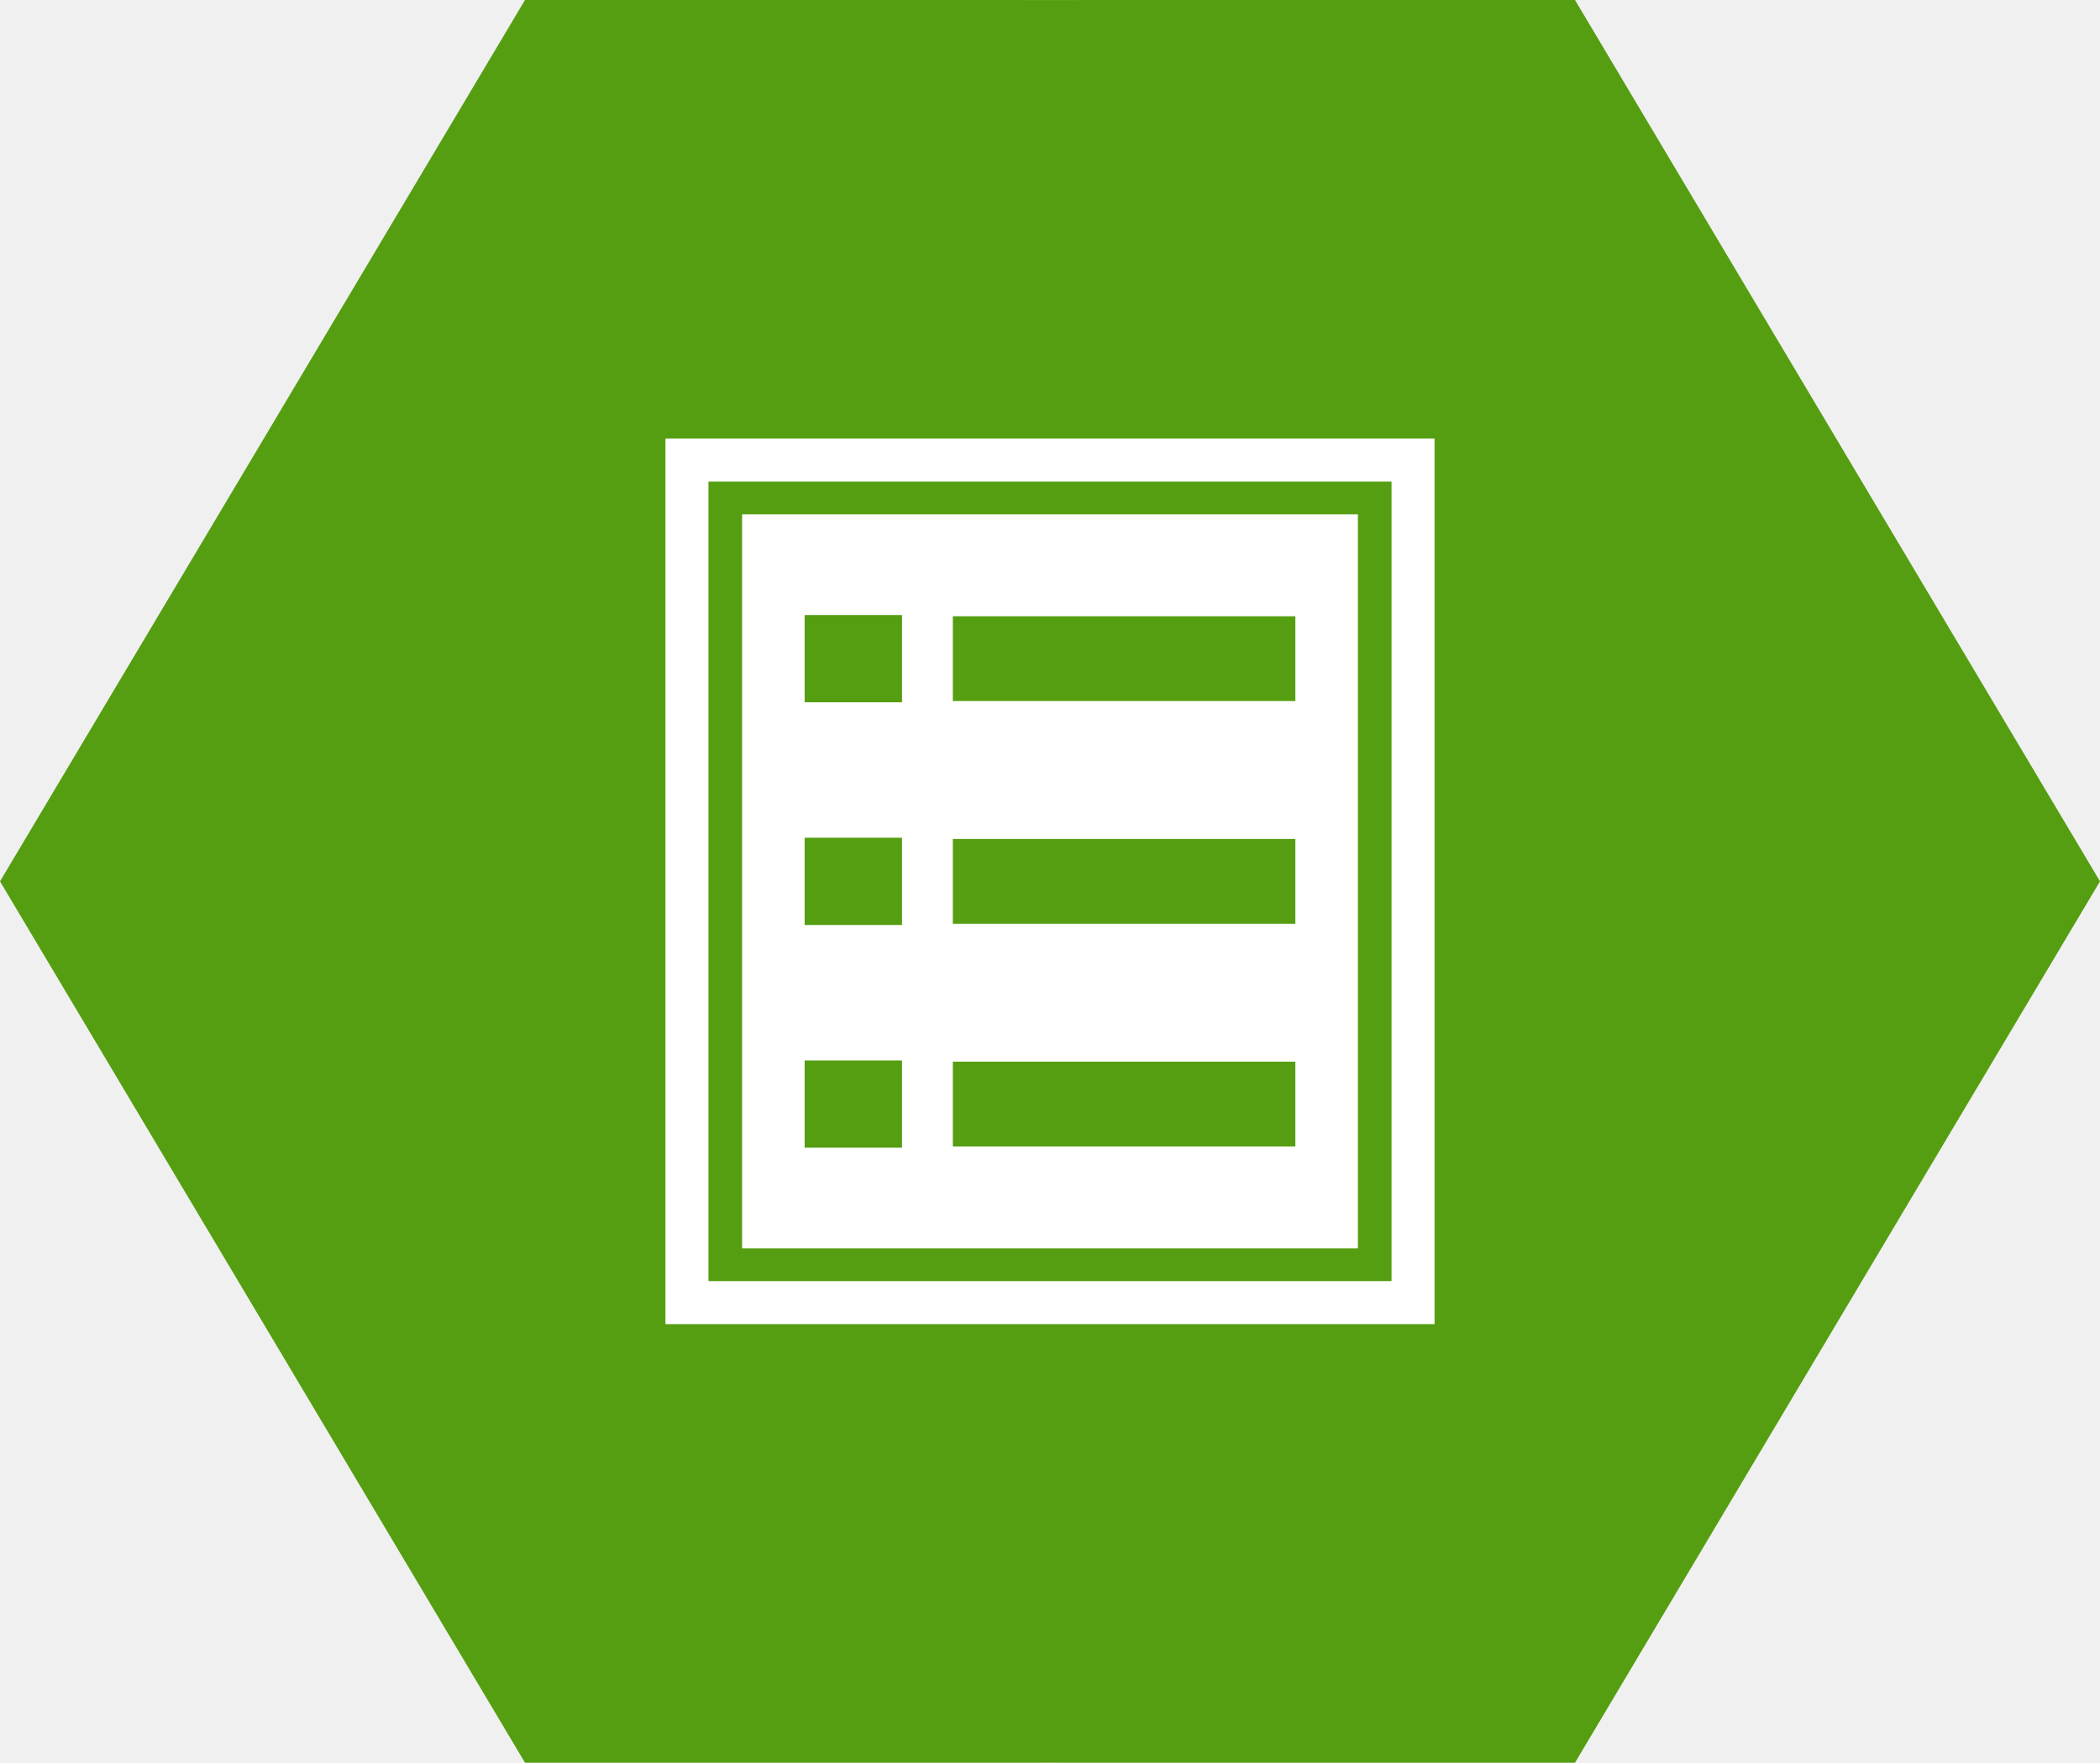
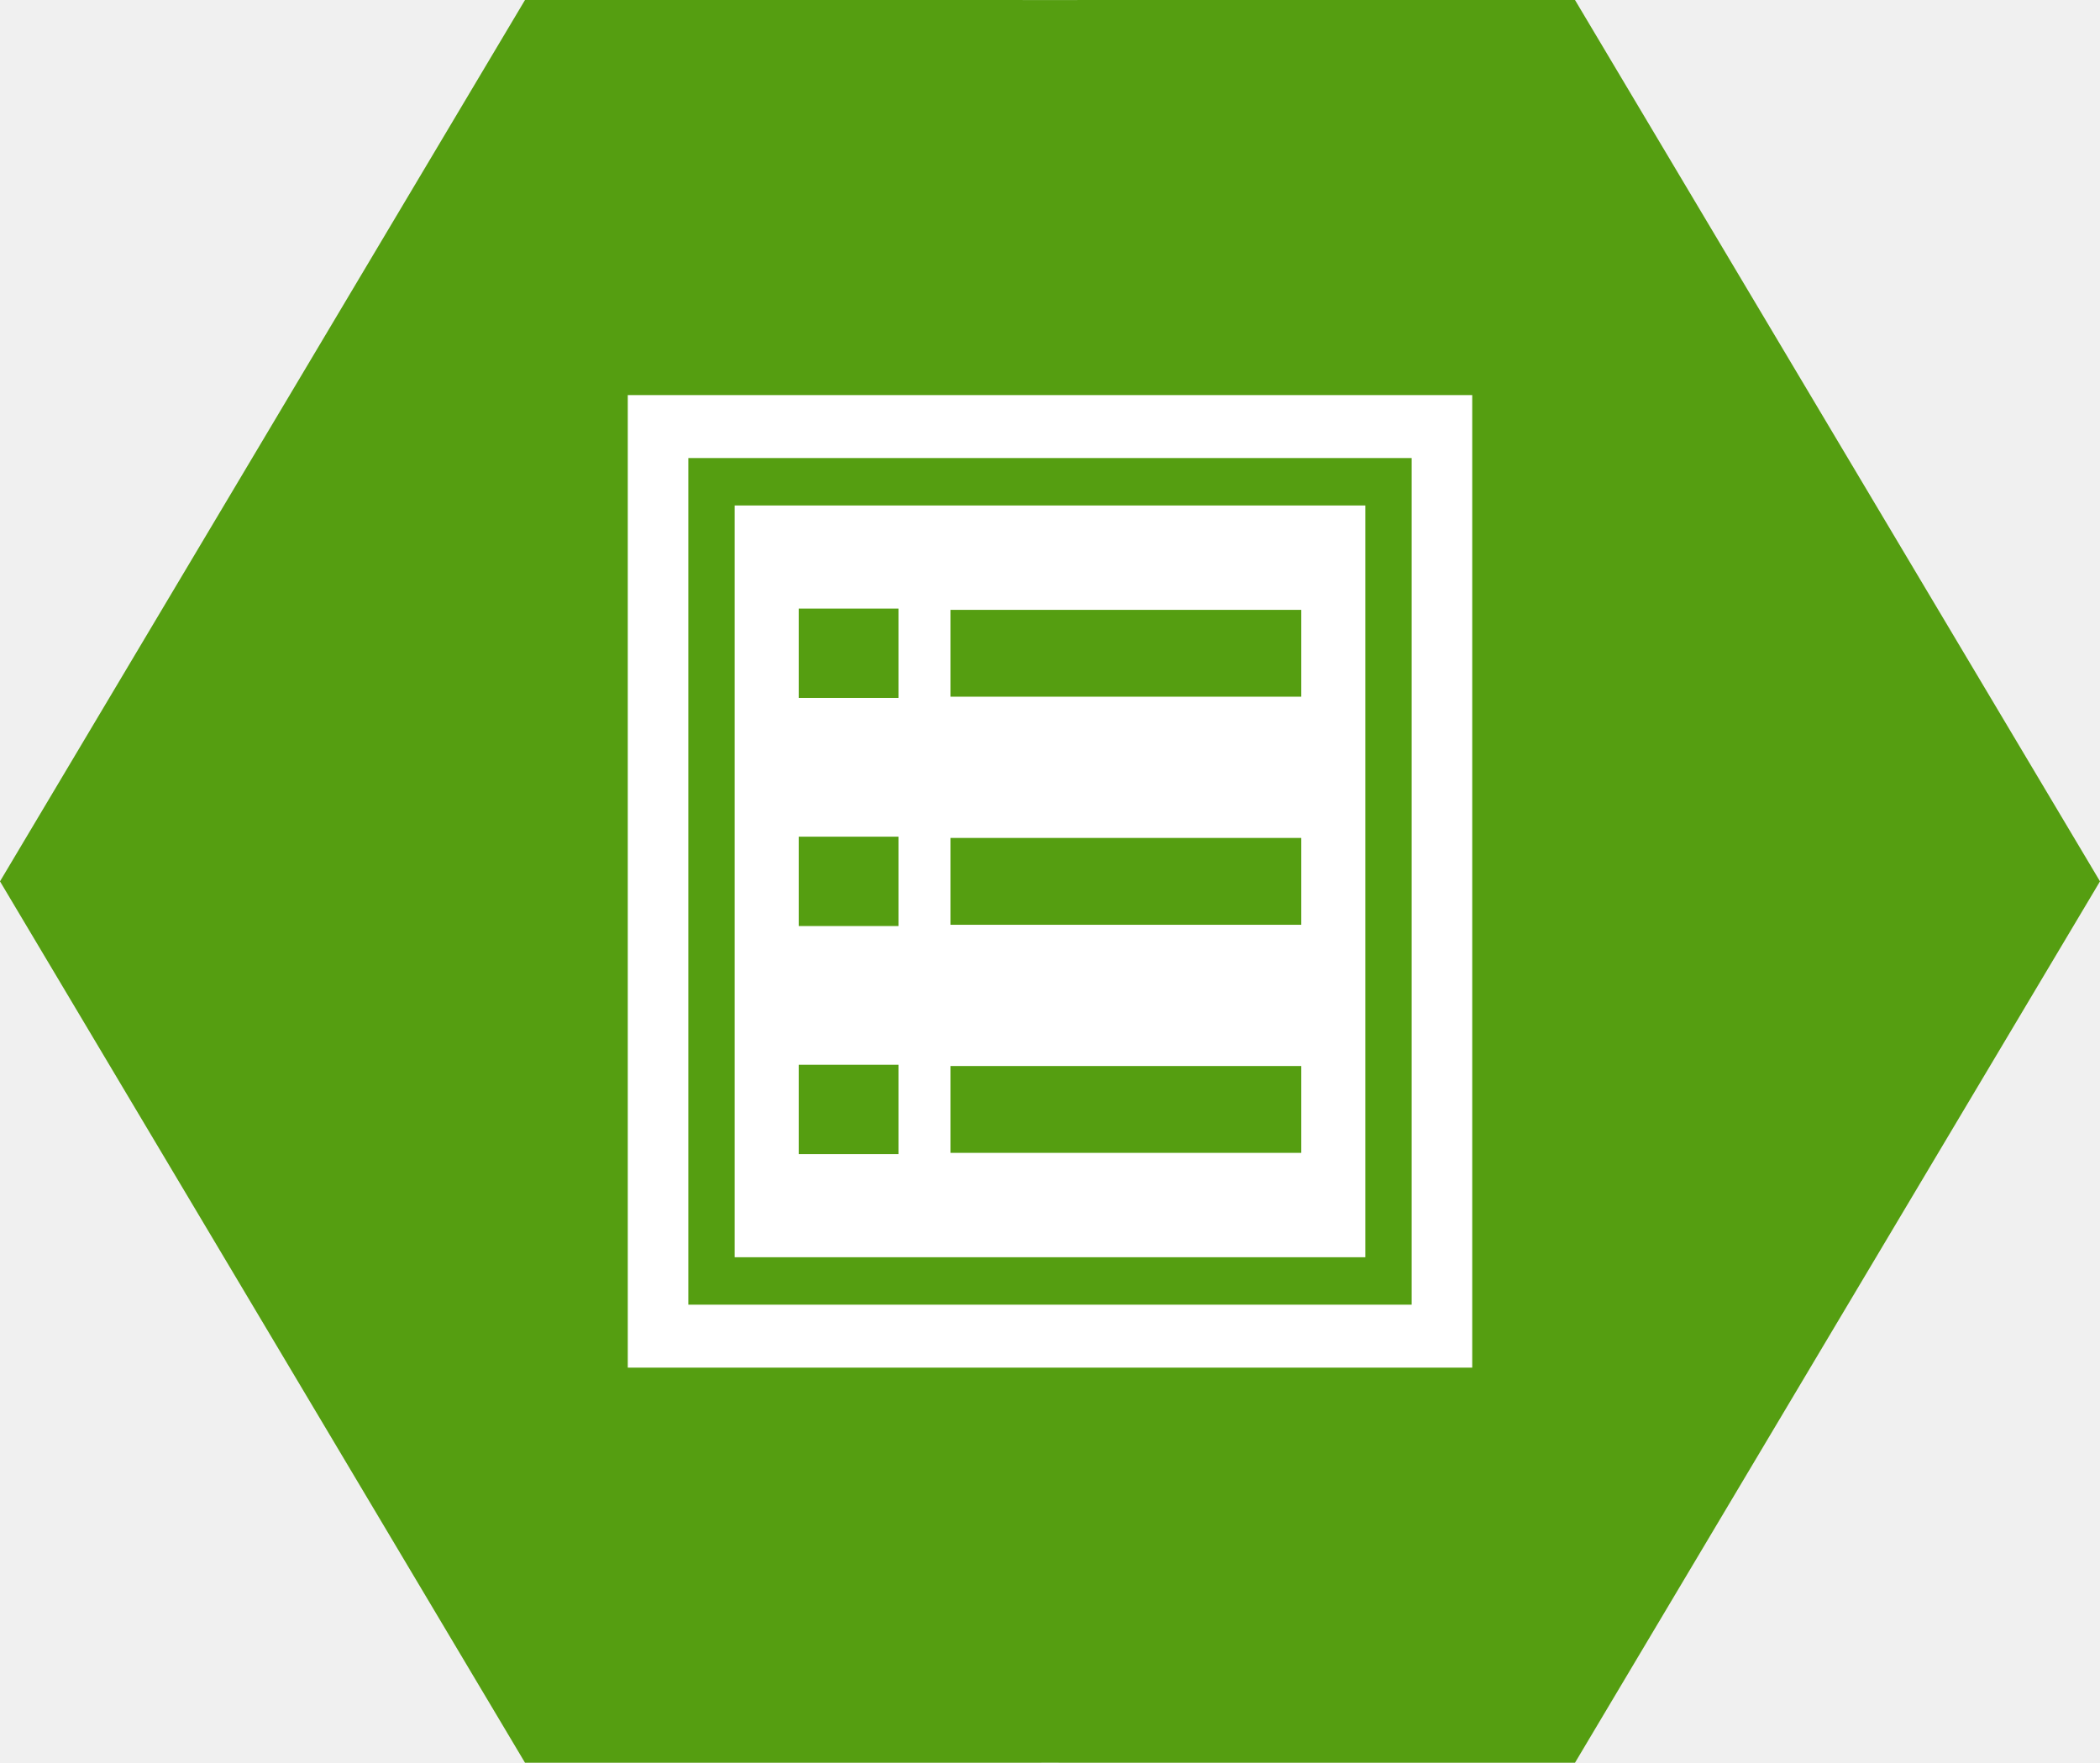
<svg xmlns="http://www.w3.org/2000/svg" xmlns:xlink="http://www.w3.org/1999/xlink" width="714.74" height="600" viewBox="0 0 714.74 600" version="1.1" id="svg34">
  <defs id="defs38">
    <path id="SVGID_1_" d="M 258.4,208 105.8,472.6 c -9.8,16.9 -9.8,37.8 0,54.7 L 258.5,792 h 191 L 281,500 449.5,208 Z" />
    <path id="SVGID_3_" d="M 258.4,208 105.8,472.6 c -9.8,16.9 -9.8,37.8 0,54.7 L 258.5,792 h 191 L 281,500 449.5,208 Z" />
    <rect id="SVGID_5_" x="61.9" y="294.7" width="460.9" height="570.4" />
    <rect id="SVGID_7_" x="61.9" y="294.7" width="460.9" height="570.4" />
    <path id="SVGID_9_" d="M 258.4,208 105.8,472.6 c -9.8,16.9 -9.8,37.8 0,54.7 L 258.5,792 h 191 L 281,500 449.5,208 Z" />
    <rect id="SVGID_11_" x="98.6" y="497.7" width="350.8" height="294.3" />
    <path id="SVGID_13_" d="M 258.4,208 105.8,472.6 c -9.8,16.9 -9.8,37.8 0,54.7 L 258.5,792 h 191 L 281,500 449.5,208 Z" />
    <rect id="SVGID_15_" x="185.5" y="208" width="264" height="128.8" />
    <path id="SVGID_17_" d="M 258.4,208 105.8,472.6 c -9.8,16.9 -9.8,37.8 0,54.7 L 258.5,792 h 191 L 281,500 449.5,208 Z" />
    <rect id="SVGID_19_" x="279.7" y="208" width="169.7" height="292" />
    <path id="SVGID_21_" d="M 258.4,208 105.8,472.6 c -9.8,16.9 -9.8,37.8 0,54.7 L 258.5,792 h 191 L 281,500 449.5,208 Z" />
    <rect id="SVGID_23_" x="98.6" y="334.5" width="350.9" height="457.6" />
    <polygon id="SVGID_25_" points="306.6,455.6 185.6,334.6 281,500 " />
    <filter id="Adobe_OpacityMaskFilter" filterUnits="userSpaceOnUse" x="185.6" y="334.6" width="121" height="165.4">
      <feColorMatrix type="matrix" values="1 0 0 0 0  0 1 0 0 0  0 0 1 0 0  0 0 0 1 0" id="feColorMatrix536" />
    </filter>
    <path id="SVGID_30_" d="M 550.5,208 719,500 550.5,792 h 191 L 894.2,527.4 c 9.8,-16.9 9.8,-37.8 0,-54.8 L 741.5,208 Z" />
    <path id="SVGID_32_" d="M 550.5,208 719,500 550.5,792 h 191 L 894.2,527.4 c 9.8,-16.9 9.8,-37.8 0,-54.8 L 741.5,208 Z" />
    <rect id="SVGID_34_" x="513.7" y="135" width="460.9" height="570.4" />
    <rect id="SVGID_36_" x="513.7" y="135" width="460.9" height="570.4" />
    <path id="SVGID_38_" d="M 550.5,208 719,500 550.5,792 h 191 L 894.2,527.4 c 9.8,-16.9 9.8,-37.8 0,-54.8 L 741.5,208 Z" />
    <rect id="SVGID_40_" x="550.5" y="208" width="350.8" height="294.3" />
    <path id="SVGID_42_" d="M 550.5,208 719,500 550.5,792 h 191 L 894.2,527.4 c 9.8,-16.9 9.8,-37.8 0,-54.8 L 741.5,208 Z" />
    <rect id="SVGID_44_" x="550.5" y="500" width="169.8" height="292" />
    <path id="SVGID_46_" d="M 550.5,208 719,500 550.5,792 h 191 L 894.2,527.4 c 9.8,-16.9 9.8,-37.8 0,-54.8 L 741.5,208 Z" />
    <rect id="SVGID_48_" x="550.5" y="208" width="350.9" height="457.6" />
    <polygon id="SVGID_50_" points="693.4,544.4 814.4,665.4 719,500 " />
    <filter id="Adobe_OpacityMaskFilter_1_" filterUnits="userSpaceOnUse" x="693.4" y="500" width="121" height="165.4">
      <feColorMatrix type="matrix" values="1 0 0 0 0  0 1 0 0 0  0 0 1 0 0  0 0 0 1 0" id="feColorMatrix668" />
    </filter>
    <defs id="defs451">
      <path id="path757" d="M 258.4,208 105.8,472.6 c -9.8,16.9 -9.8,37.8 0,54.7 L 258.5,792 h 191 L 281,500 449.5,208 Z" />
    </defs>
    <clipPath id="SVGID_10_">
      <use xlink:href="#SVGID_9_" style="overflow:visible" id="use453" x="0" y="0" width="100%" height="100%" />
    </clipPath>
    <defs id="defs409">
      <path id="path728" d="M 258.4,208 105.8,472.6 c -9.8,16.9 -9.8,37.8 0,54.7 L 258.5,792 h 191 L 281,500 449.5,208 Z" />
    </defs>
    <clipPath id="SVGID_2_">
      <use xlink:href="#SVGID_1_" style="overflow:visible" id="use411" x="0" y="0" width="100%" height="100%" />
    </clipPath>
    <defs id="defs491">
      <path id="path785" d="M 258.4,208 105.8,472.6 c -9.8,16.9 -9.8,37.8 0,54.7 L 258.5,792 h 191 L 281,500 449.5,208 Z" />
    </defs>
    <clipPath id="SVGID_18_">
      <use xlink:href="#SVGID_17_" style="overflow:visible" id="use493" x="0" y="0" width="100%" height="100%" />
    </clipPath>
    <defs id="defs623">
      <path id="path877" d="M 550.5,208 719,500 550.5,792 h 191 L 894.2,527.4 c 9.8,-16.9 9.8,-37.8 0,-54.8 L 741.5,208 Z" />
    </defs>
    <clipPath id="SVGID_43_">
      <use xlink:href="#SVGID_42_" style="overflow:visible" id="use625" x="0" y="0" width="100%" height="100%" />
    </clipPath>
    <defs id="defs419">
      <path id="path735" d="M 258.4,208 105.8,472.6 c -9.8,16.9 -9.8,37.8 0,54.7 L 258.5,792 h 191 L 281,500 449.5,208 Z" />
    </defs>
    <clipPath id="SVGID_4_">
      <use xlink:href="#SVGID_3_" style="overflow:visible" id="use421" x="0" y="0" width="100%" height="100%" />
    </clipPath>
    <defs id="defs511">
      <path id="path799" d="M 258.4,208 105.8,472.6 c -9.8,16.9 -9.8,37.8 0,54.7 L 258.5,792 h 191 L 281,500 449.5,208 Z" />
    </defs>
    <clipPath id="SVGID_22_">
      <use xlink:href="#SVGID_21_" style="overflow:visible" id="use513" x="0" y="0" width="100%" height="100%" />
    </clipPath>
    <defs id="defs531">
      <polygon id="polygon813" points="306.6,455.6 185.6,334.6 281,500 " />
    </defs>
    <clipPath id="SVGID_26_">
      <use xlink:href="#SVGID_25_" style="overflow:visible" id="use533" x="0" y="0" width="100%" height="100%" />
    </clipPath>
    <defs id="defs539">
      <filter id="filter820" filterUnits="userSpaceOnUse" x="185.6" y="334.6" width="121" height="165.4">
        <feColorMatrix type="matrix" values="1 0 0 0 0  0 1 0 0 0  0 0 1 0 0  0 0 0 1 0" id="feColorMatrix818" />
      </filter>
    </defs>
    <mask maskUnits="userSpaceOnUse" x="185.6" y="334.6" width="121" height="165.4" id="SVGID_27_">
      <g class="st12" id="g548">
        <radialGradient id="SVGID_28_" cx="246.589" cy="756.816" r="1.946" gradientTransform="matrix(-96.4638,0,0,-96.4638,23973.609,73343.398)" gradientUnits="userSpaceOnUse">
          <stop offset="0" style="stop-color:#333333" id="stop541" />
          <stop offset="1" style="stop-color:#050505" id="stop543" />
        </radialGradient>
        <rect x="185.6" y="334.6" class="st13" width="121" height="165.4" clip-path="url(#SVGID_26_)" id="rect546" />
      </g>
    </mask>
    <radialGradient id="SVGID_29_" cx="246.589" cy="756.816" r="1.946" gradientTransform="matrix(-96.4638,0,0,-96.4638,23973.609,73343.398)" gradientUnits="userSpaceOnUse">
      <stop offset="0" style="stop-color:#3E2823" id="stop551" />
      <stop offset="1" style="stop-color:#3E2823" id="stop553" />
    </radialGradient>
    <defs id="defs643">
      <path id="path891" d="M 550.5,208 719,500 550.5,792 h 191 L 894.2,527.4 c 9.8,-16.9 9.8,-37.8 0,-54.8 L 741.5,208 Z" />
    </defs>
    <clipPath id="SVGID_47_">
      <use xlink:href="#SVGID_46_" style="overflow:visible" id="use645" x="0" y="0" width="100%" height="100%" />
    </clipPath>
    <defs id="defs471">
      <path id="path771" d="M 258.4,208 105.8,472.6 c -9.8,16.9 -9.8,37.8 0,54.7 L 258.5,792 h 191 L 281,500 449.5,208 Z" />
    </defs>
    <clipPath id="SVGID_14_">
      <use xlink:href="#SVGID_13_" style="overflow:visible" id="use473" x="0" y="0" width="100%" height="100%" />
    </clipPath>
    <defs id="defs571">
      <path id="path841" d="M 550.5,208 719,500 550.5,792 h 191 L 894.2,527.4 c 9.8,-16.9 9.8,-37.8 0,-54.8 L 741.5,208 Z" />
    </defs>
    <clipPath id="SVGID_33_">
      <use xlink:href="#SVGID_32_" style="overflow:visible" id="use573" x="0" y="0" width="100%" height="100%" />
    </clipPath>
    <defs id="defs561">
      <path id="path834" d="M 550.5,208 719,500 550.5,792 h 191 L 894.2,527.4 c 9.8,-16.9 9.8,-37.8 0,-54.8 L 741.5,208 Z" />
    </defs>
    <clipPath id="SVGID_31_">
      <use xlink:href="#SVGID_30_" style="overflow:visible" id="use563" x="0" y="0" width="100%" height="100%" />
    </clipPath>
    <defs id="defs663">
      <polygon id="polygon905" points="693.4,544.4 814.4,665.4 719,500 " />
    </defs>
    <clipPath id="SVGID_51_">
      <use xlink:href="#SVGID_50_" style="overflow:visible" id="use665" x="0" y="0" width="100%" height="100%" />
    </clipPath>
    <defs id="defs671">
      <filter id="filter912" filterUnits="userSpaceOnUse" x="693.4" y="500" width="121" height="165.4">
        <feColorMatrix type="matrix" values="1 0 0 0 0  0 1 0 0 0  0 0 1 0 0  0 0 0 1 0" id="feColorMatrix910" />
      </filter>
    </defs>
    <mask maskUnits="userSpaceOnUse" x="693.4" y="500" width="121" height="165.4" id="SVGID_52_">
      <g class="st25" id="g680">
        <radialGradient id="SVGID_53_" cx="246.568" cy="756.816" r="1.946" gradientTransform="matrix(96.4638,0,0,96.4638,-22971.627,-72343.398)" gradientUnits="userSpaceOnUse">
          <stop offset="0" style="stop-color:#333333" id="stop673" />
          <stop offset="1" style="stop-color:#050505" id="stop675" />
        </radialGradient>
        <rect x="693.4" y="500" class="st26" width="121" height="165.4" clip-path="url(#SVGID_51_)" id="rect678" />
      </g>
    </mask>
    <radialGradient id="SVGID_54_" cx="246.568" cy="756.816" r="1.946" gradientTransform="matrix(96.4638,0,0,96.4638,-22971.627,-72343.398)" gradientUnits="userSpaceOnUse">
      <stop offset="0" style="stop-color:#BE3B26" id="stop683" />
      <stop offset="1" style="stop-color:#BE3B26" id="stop685" />
    </radialGradient>
    <defs id="defs603">
      <path id="path863" d="M 550.5,208 719,500 550.5,792 h 191 L 894.2,527.4 c 9.8,-16.9 9.8,-37.8 0,-54.8 L 741.5,208 Z" />
    </defs>
    <clipPath id="SVGID_39_">
      <use xlink:href="#SVGID_38_" style="overflow:visible" id="use605" x="0" y="0" width="100%" height="100%" />
    </clipPath>
    <defs id="defs517">
      <rect id="rect804" x="98.6" y="334.5" width="350.9" height="457.6" />
    </defs>
    <clipPath id="SVGID_24_">
      <use xlink:href="#SVGID_23_" style="overflow:visible" id="use519" x="0" y="0" width="100%" height="100%" />
    </clipPath>
    <defs id="defs477">
      <rect id="rect776" x="185.5" y="208" width="264" height="128.8" />
    </defs>
    <clipPath id="SVGID_16_">
      <use xlink:href="#SVGID_15_" style="overflow:visible" id="use479" x="0" y="0" width="100%" height="100%" />
    </clipPath>
    <defs id="defs577">
      <rect id="rect846" x="513.7" y="135" width="460.9" height="570.4" />
    </defs>
    <clipPath id="SVGID_35_">
      <use xlink:href="#SVGID_34_" style="overflow:visible" id="use579" x="0" y="0" width="100%" height="100%" />
    </clipPath>
    <defs id="defs609">
      <rect id="rect868" x="550.5" y="208" width="350.8" height="294.3" />
    </defs>
    <clipPath id="SVGID_41_">
      <use xlink:href="#SVGID_40_" style="overflow:visible" id="use611" x="0" y="0" width="100%" height="100%" />
    </clipPath>
    <defs id="defs425">
      <rect id="rect740" x="61.9" y="294.7" width="460.9" height="570.4" />
    </defs>
    <clipPath id="SVGID_6_">
      <use xlink:href="#SVGID_5_" style="overflow:visible" id="use427" x="0" y="0" width="100%" height="100%" />
    </clipPath>
    <defs id="defs649">
      <rect id="rect896" x="550.5" y="208" width="350.9" height="457.6" />
    </defs>
    <clipPath id="SVGID_49_">
      <use xlink:href="#SVGID_48_" style="overflow:visible" id="use651" x="0" y="0" width="100%" height="100%" />
    </clipPath>
    <defs id="defs629">
      <rect id="rect882" x="550.5" y="500" width="169.8" height="292" />
    </defs>
    <clipPath id="SVGID_45_">
      <use xlink:href="#SVGID_44_" style="overflow:visible" id="use631" x="0" y="0" width="100%" height="100%" />
    </clipPath>
    <defs id="defs497">
      <rect id="rect790" x="279.7" y="208" width="169.7" height="292" />
    </defs>
    <clipPath id="SVGID_20_">
      <use xlink:href="#SVGID_19_" style="overflow:visible" id="use499" x="0" y="0" width="100%" height="100%" />
    </clipPath>
    <defs id="defs457">
      <rect id="rect762" x="98.6" y="497.7" width="350.8" height="294.3" />
    </defs>
    <clipPath id="SVGID_12_">
      <use xlink:href="#SVGID_11_" style="overflow:visible" id="use459" x="0" y="0" width="100%" height="100%" />
    </clipPath>
    <defs id="defs431">
      <rect id="rect745" x="61.9" y="294.7" width="460.9" height="570.4" />
    </defs>
    <clipPath id="SVGID_8_">
      <use xlink:href="#SVGID_7_" style="overflow:visible" id="use433" x="0" y="0" width="100%" height="100%" />
    </clipPath>
    <defs id="defs583">
      <rect id="rect851" x="513.7" y="135" width="460.9" height="570.4" />
    </defs>
    <clipPath id="SVGID_37_">
      <use xlink:href="#SVGID_36_" style="overflow:visible" id="use585" x="0" y="0" width="100%" height="100%" />
    </clipPath>
  </defs>
  <style type="text/css" id="style406">
	.st0{clip-path:url(#SVGID_2_);fill:#DC4637;}
	.st1{opacity:0.2;clip-path:url(#SVGID_4_);enable-background:new    ;}
	.st2{clip-path:url(#SVGID_6_);}
	.st3{clip-path:url(#SVGID_4_);fill:#557EBF;}
	.st4{opacity:0.2;clip-path:url(#SVGID_10_);enable-background:new    ;}
	.st5{clip-path:url(#SVGID_12_);fill:#2D3079;}
	.st6{opacity:0.2;clip-path:url(#SVGID_14_);enable-background:new    ;}
	.st7{clip-path:url(#SVGID_16_);fill:#FFFFFF;}
	.st8{opacity:0.2;clip-path:url(#SVGID_18_);enable-background:new    ;}
	.st9{clip-path:url(#SVGID_20_);fill:#3E2823;}
	.st10{opacity:0.2;clip-path:url(#SVGID_22_);enable-background:new    ;}
	.st11{clip-path:url(#SVGID_24_);fill:#FFFFFF;}
	.st12{filter:url(#Adobe_OpacityMaskFilter);}
	.st13{clip-path:url(#SVGID_26_);fill:url(#SVGID_28_);}
	.st14{clip-path:url(#SVGID_26_);mask:url(#SVGID_27_);fill:url(#SVGID_29_);}
	.st15{clip-path:url(#SVGID_31_);fill:#FDC113;}
	.st16{opacity:0.2;clip-path:url(#SVGID_33_);enable-background:new    ;}
	.st17{clip-path:url(#SVGID_35_);}
	.st18{clip-path:url(#SVGID_33_);fill:#0F9D58;}
	.st19{opacity:0.2;clip-path:url(#SVGID_39_);enable-background:new    ;}
	.st20{clip-path:url(#SVGID_41_);fill:#FFFFFF;}
	.st21{opacity:0.2;clip-path:url(#SVGID_43_);enable-background:new    ;}
	.st22{clip-path:url(#SVGID_45_);fill:#FFFFFF;}
	.st23{opacity:0.2;clip-path:url(#SVGID_47_);enable-background:new    ;}
	.st24{clip-path:url(#SVGID_49_);fill:#273339;}
	.st25{filter:url(#Adobe_OpacityMaskFilter_1_);}
	.st26{clip-path:url(#SVGID_51_);fill:url(#SVGID_53_);}
	.st27{clip-path:url(#SVGID_51_);mask:url(#SVGID_52_);fill:url(#SVGID_54_);}
</style>
  <path style="fill:#559e11;fill-opacity:1;stroke-width:10;stroke-linecap:square;stop-color:#000000" id="path354-7-9-3-9-8-3" transform="matrix(1.031638,0,0,1,-123.308,1172.649)" d="m 725.737,-722.653 -86.595,150.004 -173.205,-0.009 -173.205,0.009 -86.595,-150.004 -86.61,-149.996 86.61,-149.996 86.595,-150.004 173.205,0.01 173.205,-0.01 86.595,150.004 86.61,149.996 z" />
  <g id="g5440" transform="matrix(1.070043,0,0,1.070043,598.4546,2.254128)">
    <g id="g5990" transform="matrix(0.6147512,0,0,0.6147512,-100.4176,102.4928)">
-       <rect style="opacity:1;fill:#ffffff;stroke:none;stroke-width:3.184" id="rect1145" width="318.613" height="379.835" x="-362.456" y="95.992" />
-       <rect style="opacity:1;fill:none;stroke:#ffffff;stroke-width:22.255;stroke-miterlimit:4;stroke-dasharray:none" id="rect1371" width="375.679" height="435.959" x="-390.989" y="67.93" />
-       <g id="g5977">
-         <g id="g1369" transform="translate(-7.6293944e-6,2.6702881e-5)">
-           <g id="g1187">
+       <g id="g1462" transform="matrix(1.024132,0,0,1.024132,99.9055,-95.85894)">
+         <g id="g1281" transform="translate(-40.20777,77.99665)">
+           <rect style="fill:#ffffff;stroke:none;stroke-width:3.184" id="rect1145" width="318.613" height="379.835" x="-415.012" y="104.858" />
+           <g id="g1187" transform="translate(-52.55665,8.866427)">
            <rect style="opacity:1;fill:#559e11;fill-opacity:1;stroke:none;stroke-width:16.968;stroke-miterlimit:4;stroke-dasharray:none" id="rect4877" width="50.394" height="45.149" x="-330.1" y="378.575" />
            <rect style="opacity:1;fill:#559e11;fill-opacity:1;stroke:none;stroke-width:31.369;stroke-miterlimit:4;stroke-dasharray:none" id="rect4879" width="177.232" height="43.877" x="-253.43" y="379.211" />
          </g>
-           <g id="g1191">
+           <g id="g1191" transform="translate(-52.55665,8.866427)">
            <rect style="opacity:1;fill:#559e11;fill-opacity:1;stroke:none;stroke-width:16.968;stroke-miterlimit:4;stroke-dasharray:none" id="rect1647" width="50.394" height="45.149" x="-330.1" y="148.095" />
            <rect style="opacity:1;fill:#559e11;fill-opacity:1;stroke:none;stroke-width:31.369;stroke-miterlimit:4;stroke-dasharray:none" id="rect1649" width="177.232" height="43.877" x="-253.43" y="148.731" />
          </g>
-           <g id="g1183" transform="translate(0,-41.6667)">
+           <g id="g1183" transform="translate(-52.55665,-32.80028)">
            <rect style="opacity:1;fill:#559e11;fill-opacity:1;stroke:none;stroke-width:16.968;stroke-miterlimit:4;stroke-dasharray:none" id="rect4871" width="50.394" height="45.149" x="-330.1" y="305.002" />
            <rect style="opacity:1;fill:#559e11;fill-opacity:1;stroke:none;stroke-width:31.369;stroke-miterlimit:4;stroke-dasharray:none" id="rect4873" width="177.231" height="43.877" x="-253.43" y="305.638" />
          </g>
        </g>
+         <path id="rect1248" style="fill:none;stroke:#ffffff;stroke-width:23.011" d="m -490.138,147.384 h 388.448 v 450.777 h -388.448 z m -7.582,-8.798 h 403.612 v 468.374 H -497.72 Z" />
      </g>
    </g>
  </g>
</svg>
